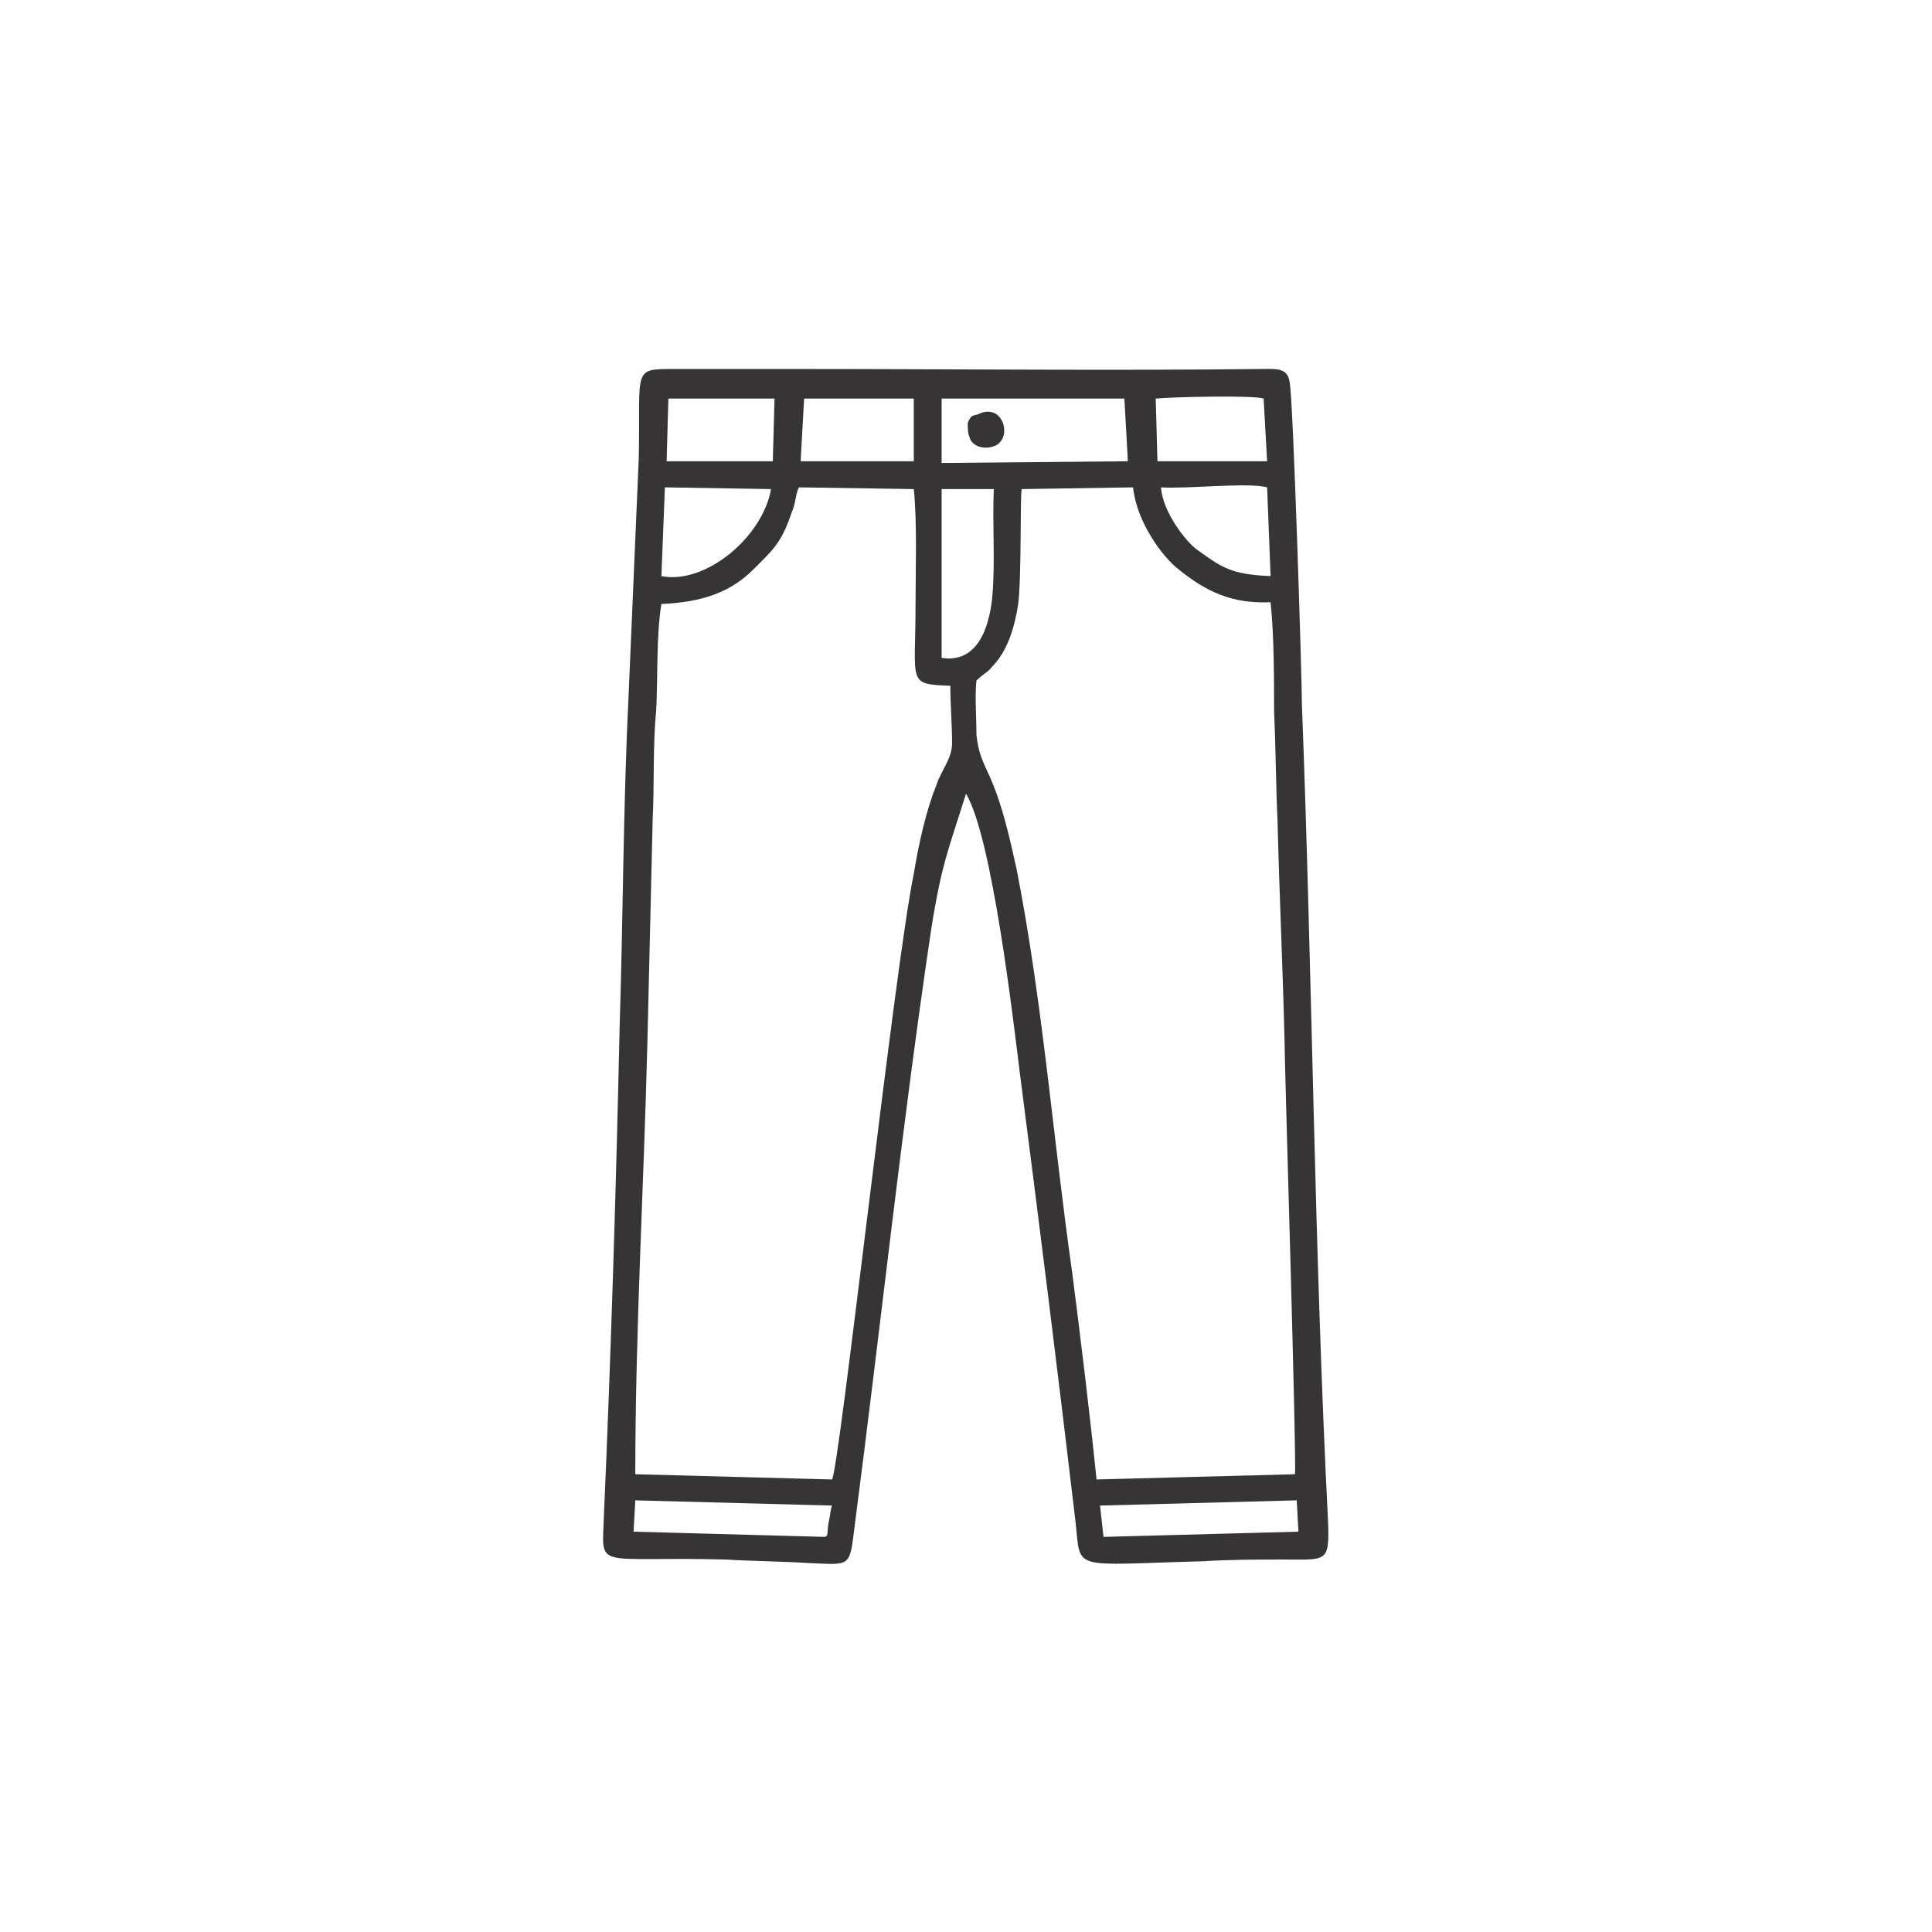
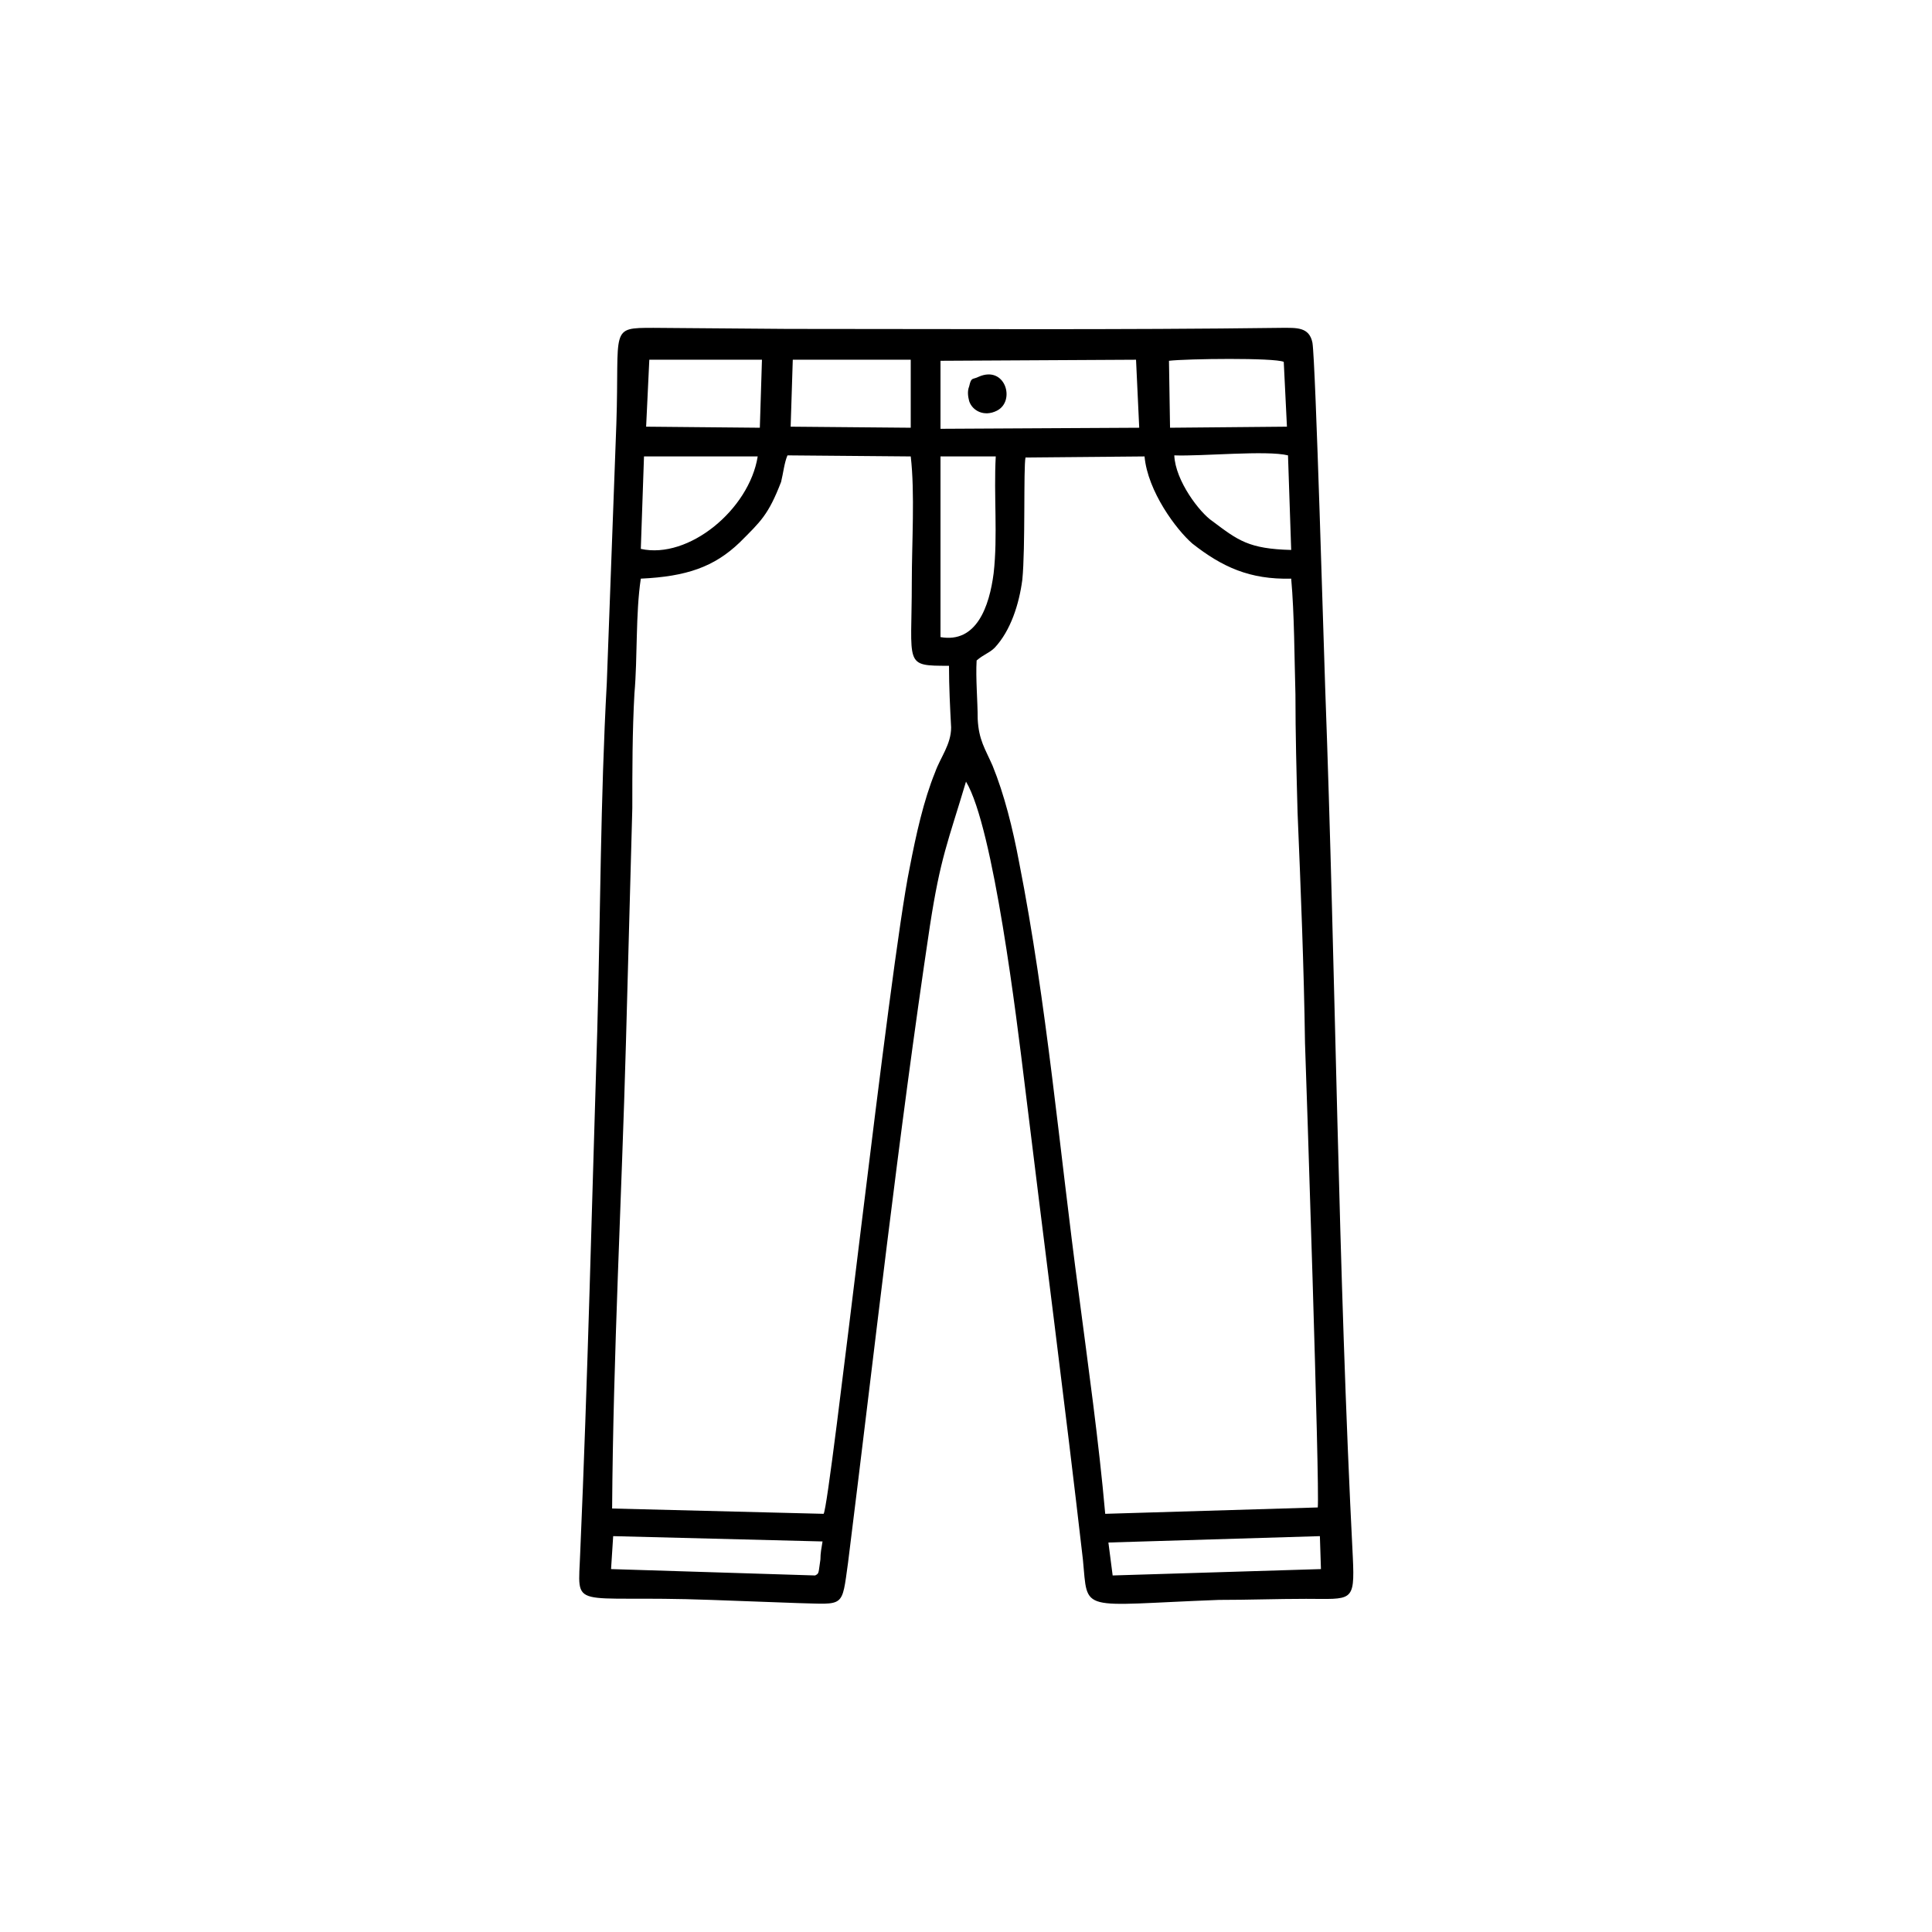
- <svg xmlns="http://www.w3.org/2000/svg" xml:space="preserve" width="76px" height="76px" version="1.1" style="shape-rendering:geometricPrecision; text-rendering:geometricPrecision; image-rendering:optimizeQuality; fill-rule:evenodd; clip-rule:evenodd" viewBox="0 0 11.1 11.08">
+ <svg xmlns="http://www.w3.org/2000/svg" xml:space="preserve" width="76px" height="76px" version="1.1" style="shape-rendering:geometricPrecision; text-rendering:geometricPrecision; image-rendering:optimizeQuality; fill-rule:evenodd; clip-rule:evenodd" viewBox="0 0 18.18 18.15">
  <defs>
    <style type="text/css">
   
    .fil0 {fill:none}
-     .fil1 {fill:#373435}
+     .fil1 {fill:black}
   
  </style>
  </defs>
  <g id="Layer_x0020_1">
-     <rect class="fil0" width="11.1" height="11.08" rx="1.56" ry="1.55" />
-     <path class="fil1" d="M5.55 4.55c0.15,0.25 0.27,1.29 0.31,1.61 0.11,0.85 0.22,1.73 0.32,2.58 0.03,0.28 -0.03,0.24 0.73,0.22 0.16,-0.01 0.31,-0.01 0.47,-0.01 0.24,0 0.26,0.02 0.25,-0.22 -0.08,-1.58 -0.09,-3.13 -0.15,-4.69 0,-0.15 -0.05,-1.75 -0.07,-1.85 -0.01,-0.09 -0.08,-0.08 -0.16,-0.08 -0.88,0.01 -1.78,0 -2.66,0l-0.72 0c-0.24,0 -0.19,0 -0.2,0.51l-0.06 1.4c-0.03,0.62 -0.03,1.25 -0.05,1.87 -0.02,0.92 -0.05,1.89 -0.09,2.8 -0.01,0.33 -0.07,0.24 0.7,0.26 0.16,0.01 0.32,0.01 0.47,0.02 0.25,0.01 0.24,0.03 0.27,-0.21 0.15,-1.15 0.27,-2.29 0.44,-3.43 0.06,-0.38 0.1,-0.46 0.2,-0.78zm0.06 -0.65c-0.01,0.09 0,0.21 0,0.31 0.01,0.11 0.04,0.16 0.08,0.25 0.07,0.16 0.11,0.34 0.15,0.52 0.15,0.76 0.21,1.55 0.32,2.32 0.05,0.39 0.1,0.8 0.14,1.19l1.14 -0.03c0.01,-0.11 -0.06,-2.35 -0.06,-2.5 -0.01,-0.41 -0.03,-0.84 -0.04,-1.25 -0.01,-0.21 -0.01,-0.42 -0.02,-0.63 0,-0.19 0,-0.44 -0.02,-0.63 -0.22,0.01 -0.37,-0.06 -0.53,-0.19 -0.09,-0.07 -0.24,-0.27 -0.26,-0.47l-0.64 0.01c-0.01,0.05 0,0.49 -0.02,0.66 -0.02,0.13 -0.06,0.27 -0.15,0.36 -0.02,0.03 -0.05,0.04 -0.09,0.08zm-1.81 -0.44c-0.03,0.18 -0.02,0.42 -0.03,0.61 -0.02,0.21 -0.01,0.42 -0.02,0.62 -0.01,0.42 -0.02,0.85 -0.03,1.27 -0.02,0.83 -0.07,1.67 -0.07,2.5l1.13 0.03c0.04,-0.04 0.36,-2.95 0.47,-3.48 0.03,-0.18 0.07,-0.36 0.13,-0.51 0.03,-0.09 0.09,-0.15 0.09,-0.24 0,-0.11 -0.01,-0.22 -0.01,-0.33 -0.25,-0.01 -0.2,-0.01 -0.2,-0.46 0,-0.2 0.01,-0.48 -0.01,-0.67l-0.66 -0.01c-0.02,0.04 -0.02,0.1 -0.04,0.14 -0.06,0.18 -0.11,0.22 -0.22,0.33 -0.13,0.13 -0.29,0.19 -0.53,0.2zm1.61 -0.81l1.07 -0.01 -0.02 -0.36 -1.05 0 0 0.37zm0 1.12c0.2,0.03 0.27,-0.16 0.29,-0.34 0.02,-0.21 0,-0.43 0.01,-0.63l-0.3 0 0 0.97zm1.89 -0.47l-0.02 -0.51c-0.11,-0.03 -0.46,0.01 -0.61,0 0.01,0.14 0.14,0.31 0.21,0.36 0.14,0.1 0.19,0.14 0.42,0.15zm-3.5 0c0.25,0.05 0.58,-0.22 0.63,-0.5l-0.61 -0.01 -0.02 0.51zm0.8 -0.66l0.65 0 0 -0.36 -0.63 0 -0.02 0.36zm2.05 0l0.63 0 -0.02 -0.36c-0.05,-0.02 -0.52,-0.01 -0.62,0l0.01 0.36zm-2.82 0l0.61 0 0.01 -0.36 -0.61 0 -0.01 0.36zm-0.19 6.15l1.1 0.03c0.02,-0.01 0.01,-0.01 0.02,-0.08 0.01,-0.04 0.01,-0.07 0.02,-0.1l-1.13 -0.03 -0.01 0.18zm2.68 -0.15l0.02 0.18 1.12 -0.03 -0.01 -0.18 -1.13 0.03zm-0.7 -6.27c-0.03,0.01 -0.04,0 -0.06,0.05 0,0.03 0,0.06 0.01,0.08 0.01,0.05 0.08,0.08 0.15,0.05 0.1,-0.05 0.04,-0.25 -0.1,-0.18z" />
+     <rect class="fil0" width="18.18" height="18.15" rx="2.55" ry="2.55" />
+     <path class="fil1" d="M9.09 7.34c0.26,0.43 0.48,2.26 0.55,2.83 0.18,1.48 0.38,3.01 0.55,4.49 0.05,0.51 -0.05,0.43 1.28,0.38 0.28,0 0.54,-0.01 0.82,-0.01 0.43,0 0.46,0.04 0.44,-0.39 -0.14,-2.74 -0.16,-5.46 -0.26,-8.18 -0.01,-0.26 -0.09,-3.07 -0.12,-3.25 -0.03,-0.15 -0.15,-0.14 -0.29,-0.14 -1.53,0.02 -3.12,0.01 -4.65,0.01l-1.26 -0.01c-0.42,0 -0.32,0 -0.35,0.9l-0.09 2.44c-0.06,1.09 -0.06,2.19 -0.09,3.28 -0.05,1.61 -0.09,3.29 -0.16,4.9 -0.02,0.57 -0.12,0.4 1.23,0.45 0.27,0.01 0.54,0.02 0.82,0.03 0.44,0.01 0.41,0.05 0.47,-0.38 0.25,-2 0.47,-3.99 0.77,-5.99 0.1,-0.65 0.17,-0.79 0.34,-1.36zm0.1 -1.14c-0.01,0.17 0.01,0.38 0.01,0.55 0.01,0.2 0.07,0.28 0.14,0.44 0.11,0.27 0.19,0.59 0.25,0.91 0.26,1.32 0.38,2.71 0.56,4.05 0.09,0.69 0.19,1.4 0.25,2.08l2 -0.06c0.02,-0.18 -0.11,-4.1 -0.12,-4.37 -0.01,-0.71 -0.04,-1.45 -0.07,-2.17 -0.01,-0.37 -0.02,-0.74 -0.02,-1.11 -0.01,-0.34 -0.01,-0.76 -0.04,-1.09 -0.39,0.01 -0.65,-0.11 -0.93,-0.33 -0.15,-0.13 -0.42,-0.49 -0.45,-0.82l-1.12 0.01c-0.02,0.09 0,0.85 -0.03,1.15 -0.03,0.23 -0.11,0.48 -0.26,0.64 -0.05,0.05 -0.1,0.06 -0.17,0.12zm-3.16 -0.77c-0.05,0.33 -0.03,0.74 -0.06,1.08 -0.02,0.36 -0.02,0.72 -0.02,1.08 -0.02,0.74 -0.04,1.48 -0.06,2.21 -0.04,1.46 -0.12,2.93 -0.13,4.38l1.99 0.05c0.06,-0.07 0.62,-5.16 0.81,-6.08 0.06,-0.31 0.13,-0.63 0.24,-0.9 0.05,-0.14 0.15,-0.26 0.15,-0.42 -0.01,-0.19 -0.02,-0.38 -0.02,-0.58 -0.43,0 -0.35,0 -0.35,-0.79 0,-0.36 0.03,-0.84 -0.01,-1.18l-1.16 -0.01c-0.03,0.07 -0.04,0.17 -0.06,0.25 -0.12,0.31 -0.19,0.37 -0.39,0.57 -0.24,0.23 -0.5,0.32 -0.93,0.34zm2.82 -1.41l1.87 -0.01 -0.03 -0.64 -1.84 0.01 0 0.64zm0 1.96c0.34,0.06 0.46,-0.29 0.5,-0.6 0.04,-0.35 0,-0.74 0.02,-1.1l-0.52 0 0 1.7zm3.3 -0.82l-0.03 -0.89c-0.2,-0.05 -0.81,0.01 -1.07,0 0.01,0.24 0.24,0.54 0.36,0.62 0.24,0.18 0.34,0.26 0.74,0.27zm-6.12 -0.01c0.45,0.1 1.02,-0.37 1.1,-0.87l-1.07 0 -0.03 0.87zm1.41 -1.15l1.13 0.01 0 -0.64 -1.11 0 -0.02 0.63zm3.57 0.01l1.1 -0.01 -0.03 -0.61c-0.09,-0.04 -0.91,-0.03 -1.08,-0.01l0.01 0.63zm-4.93 -0.01l1.07 0.01 0.02 -0.64 -1.06 0 -0.03 0.63zm-0.33 10.75l1.92 0.06c0.04,-0.02 0.03,-0.02 0.05,-0.15 0,-0.06 0.01,-0.11 0.02,-0.17l-1.97 -0.05 -0.02 0.31zm4.68 -0.25l0.04 0.31 1.96 -0.06 -0.01 -0.31 -1.99 0.06zm-1.22 -10.97c-0.06,0.03 -0.07,0 -0.09,0.09 -0.02,0.05 -0.01,0.1 0,0.14 0.03,0.09 0.14,0.15 0.26,0.09 0.18,-0.09 0.08,-0.43 -0.17,-0.32z" />
  </g>
</svg>
